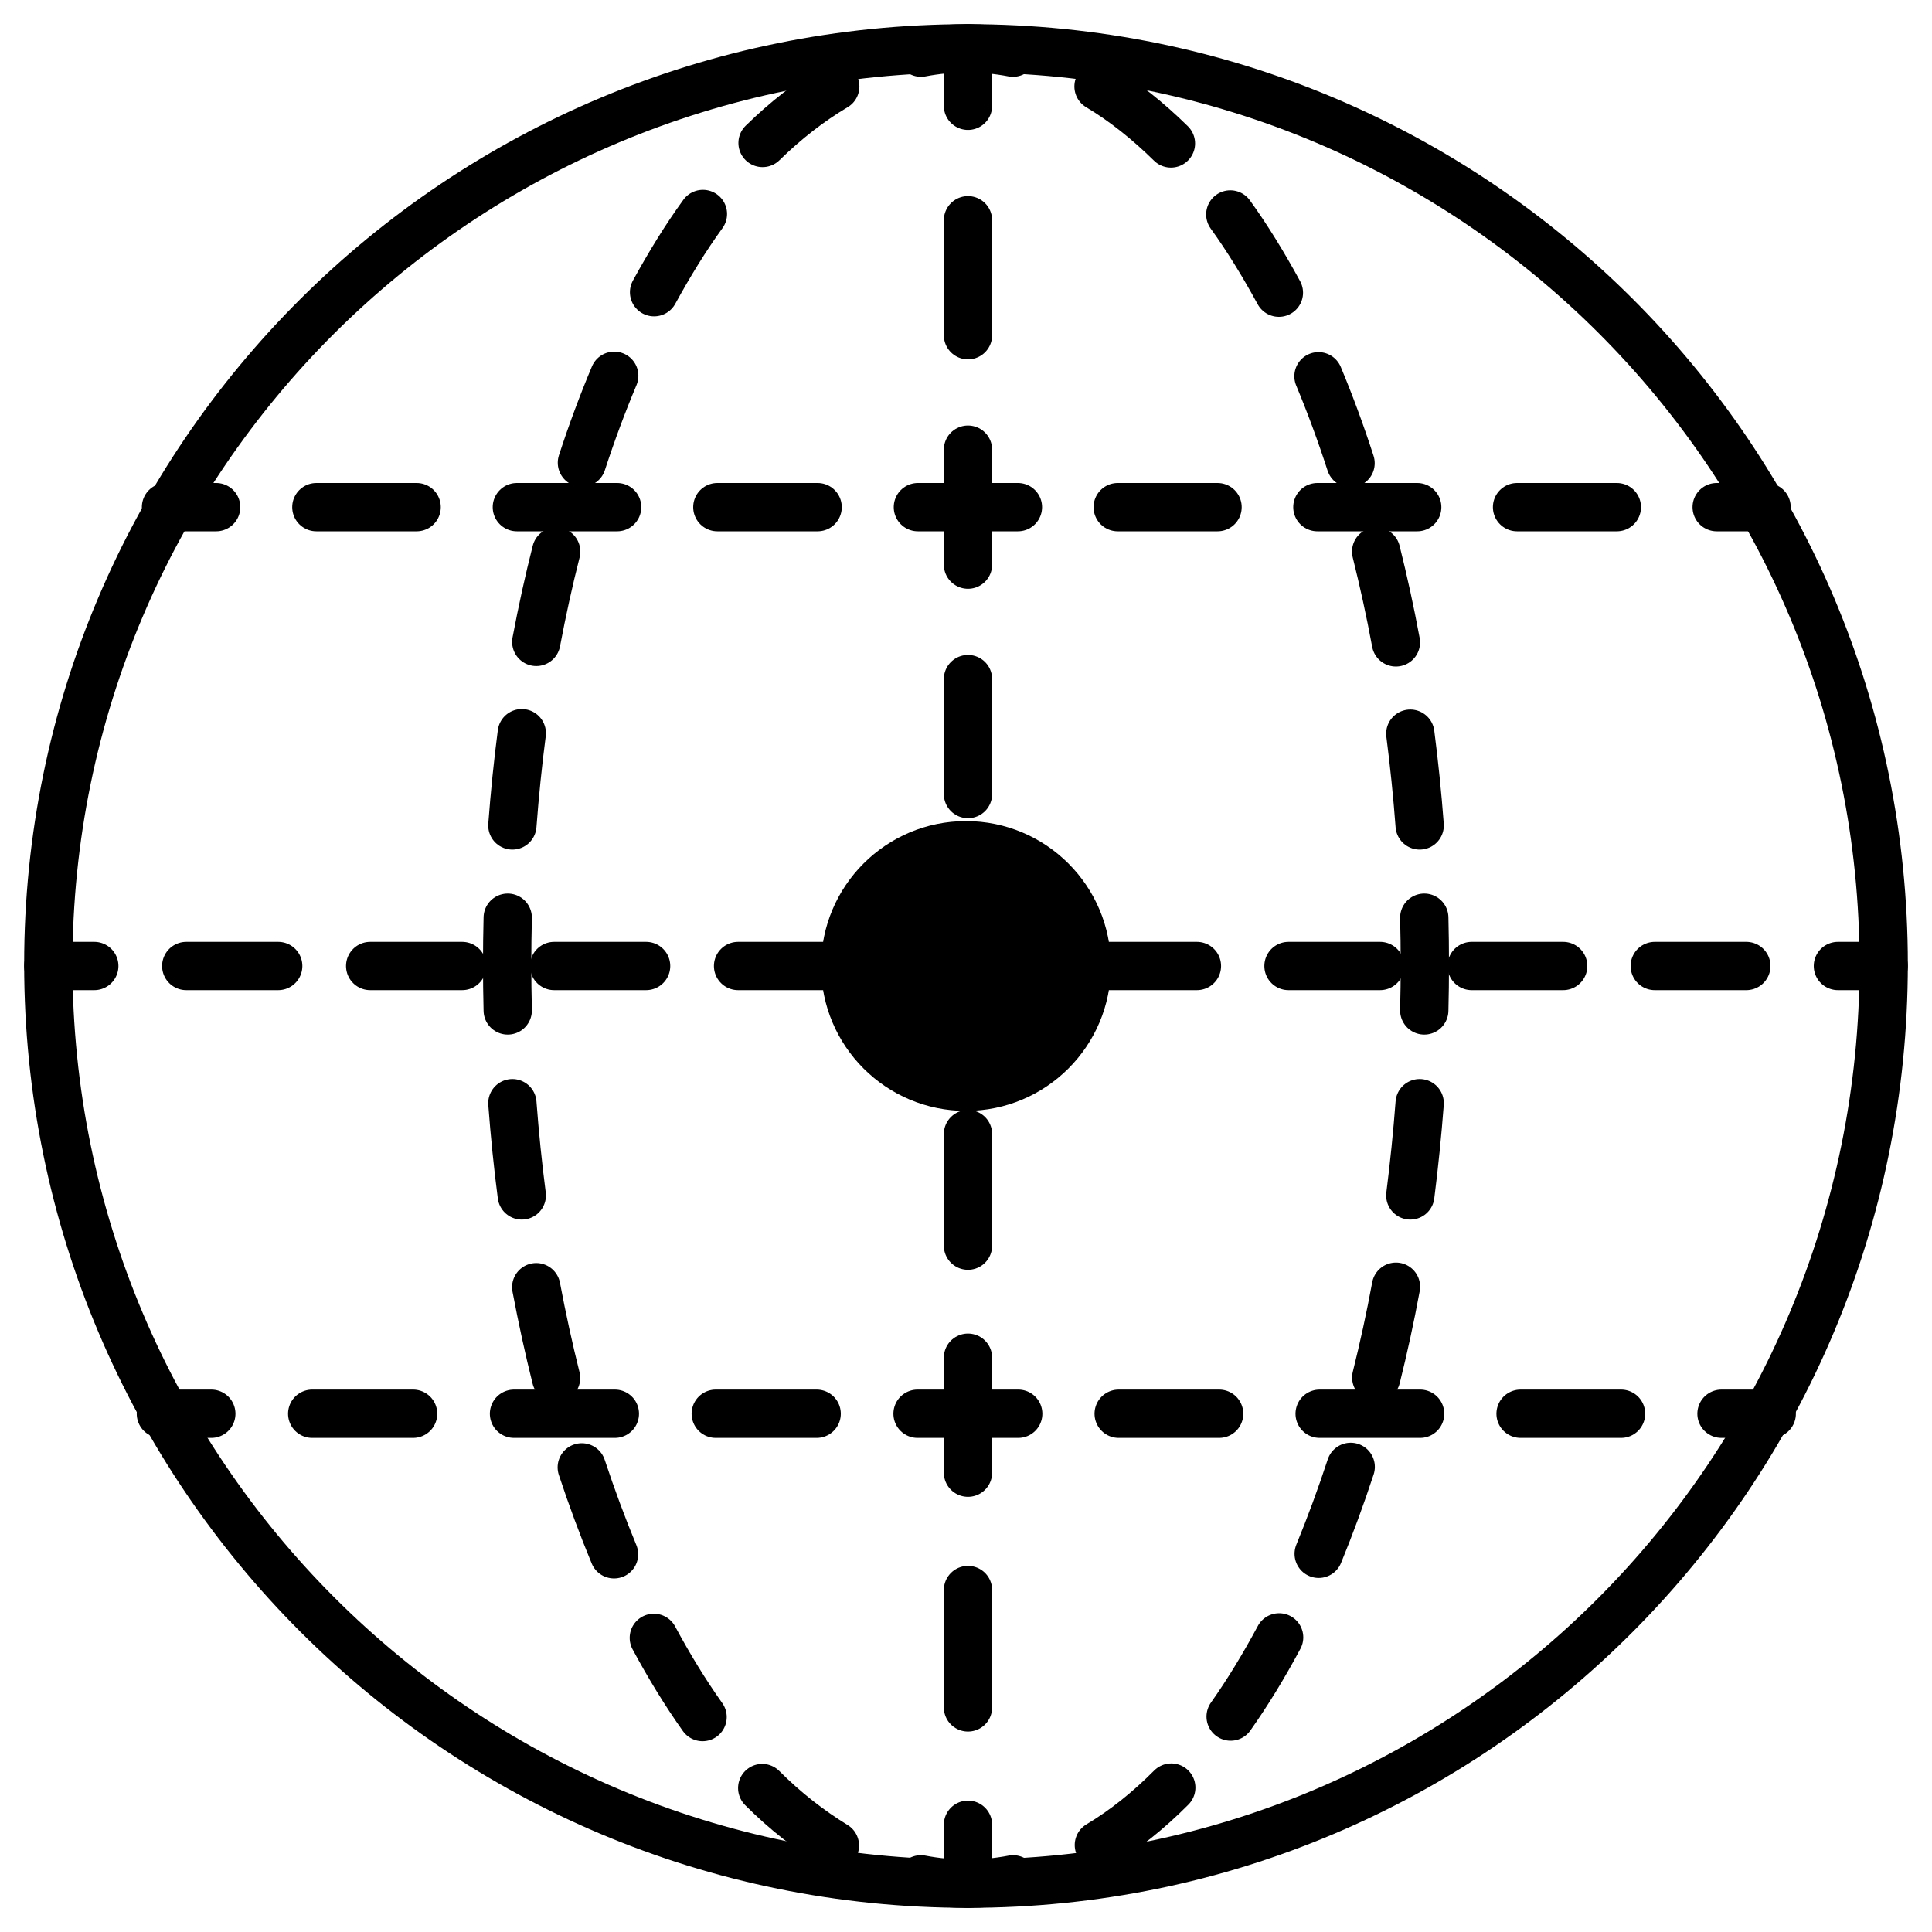
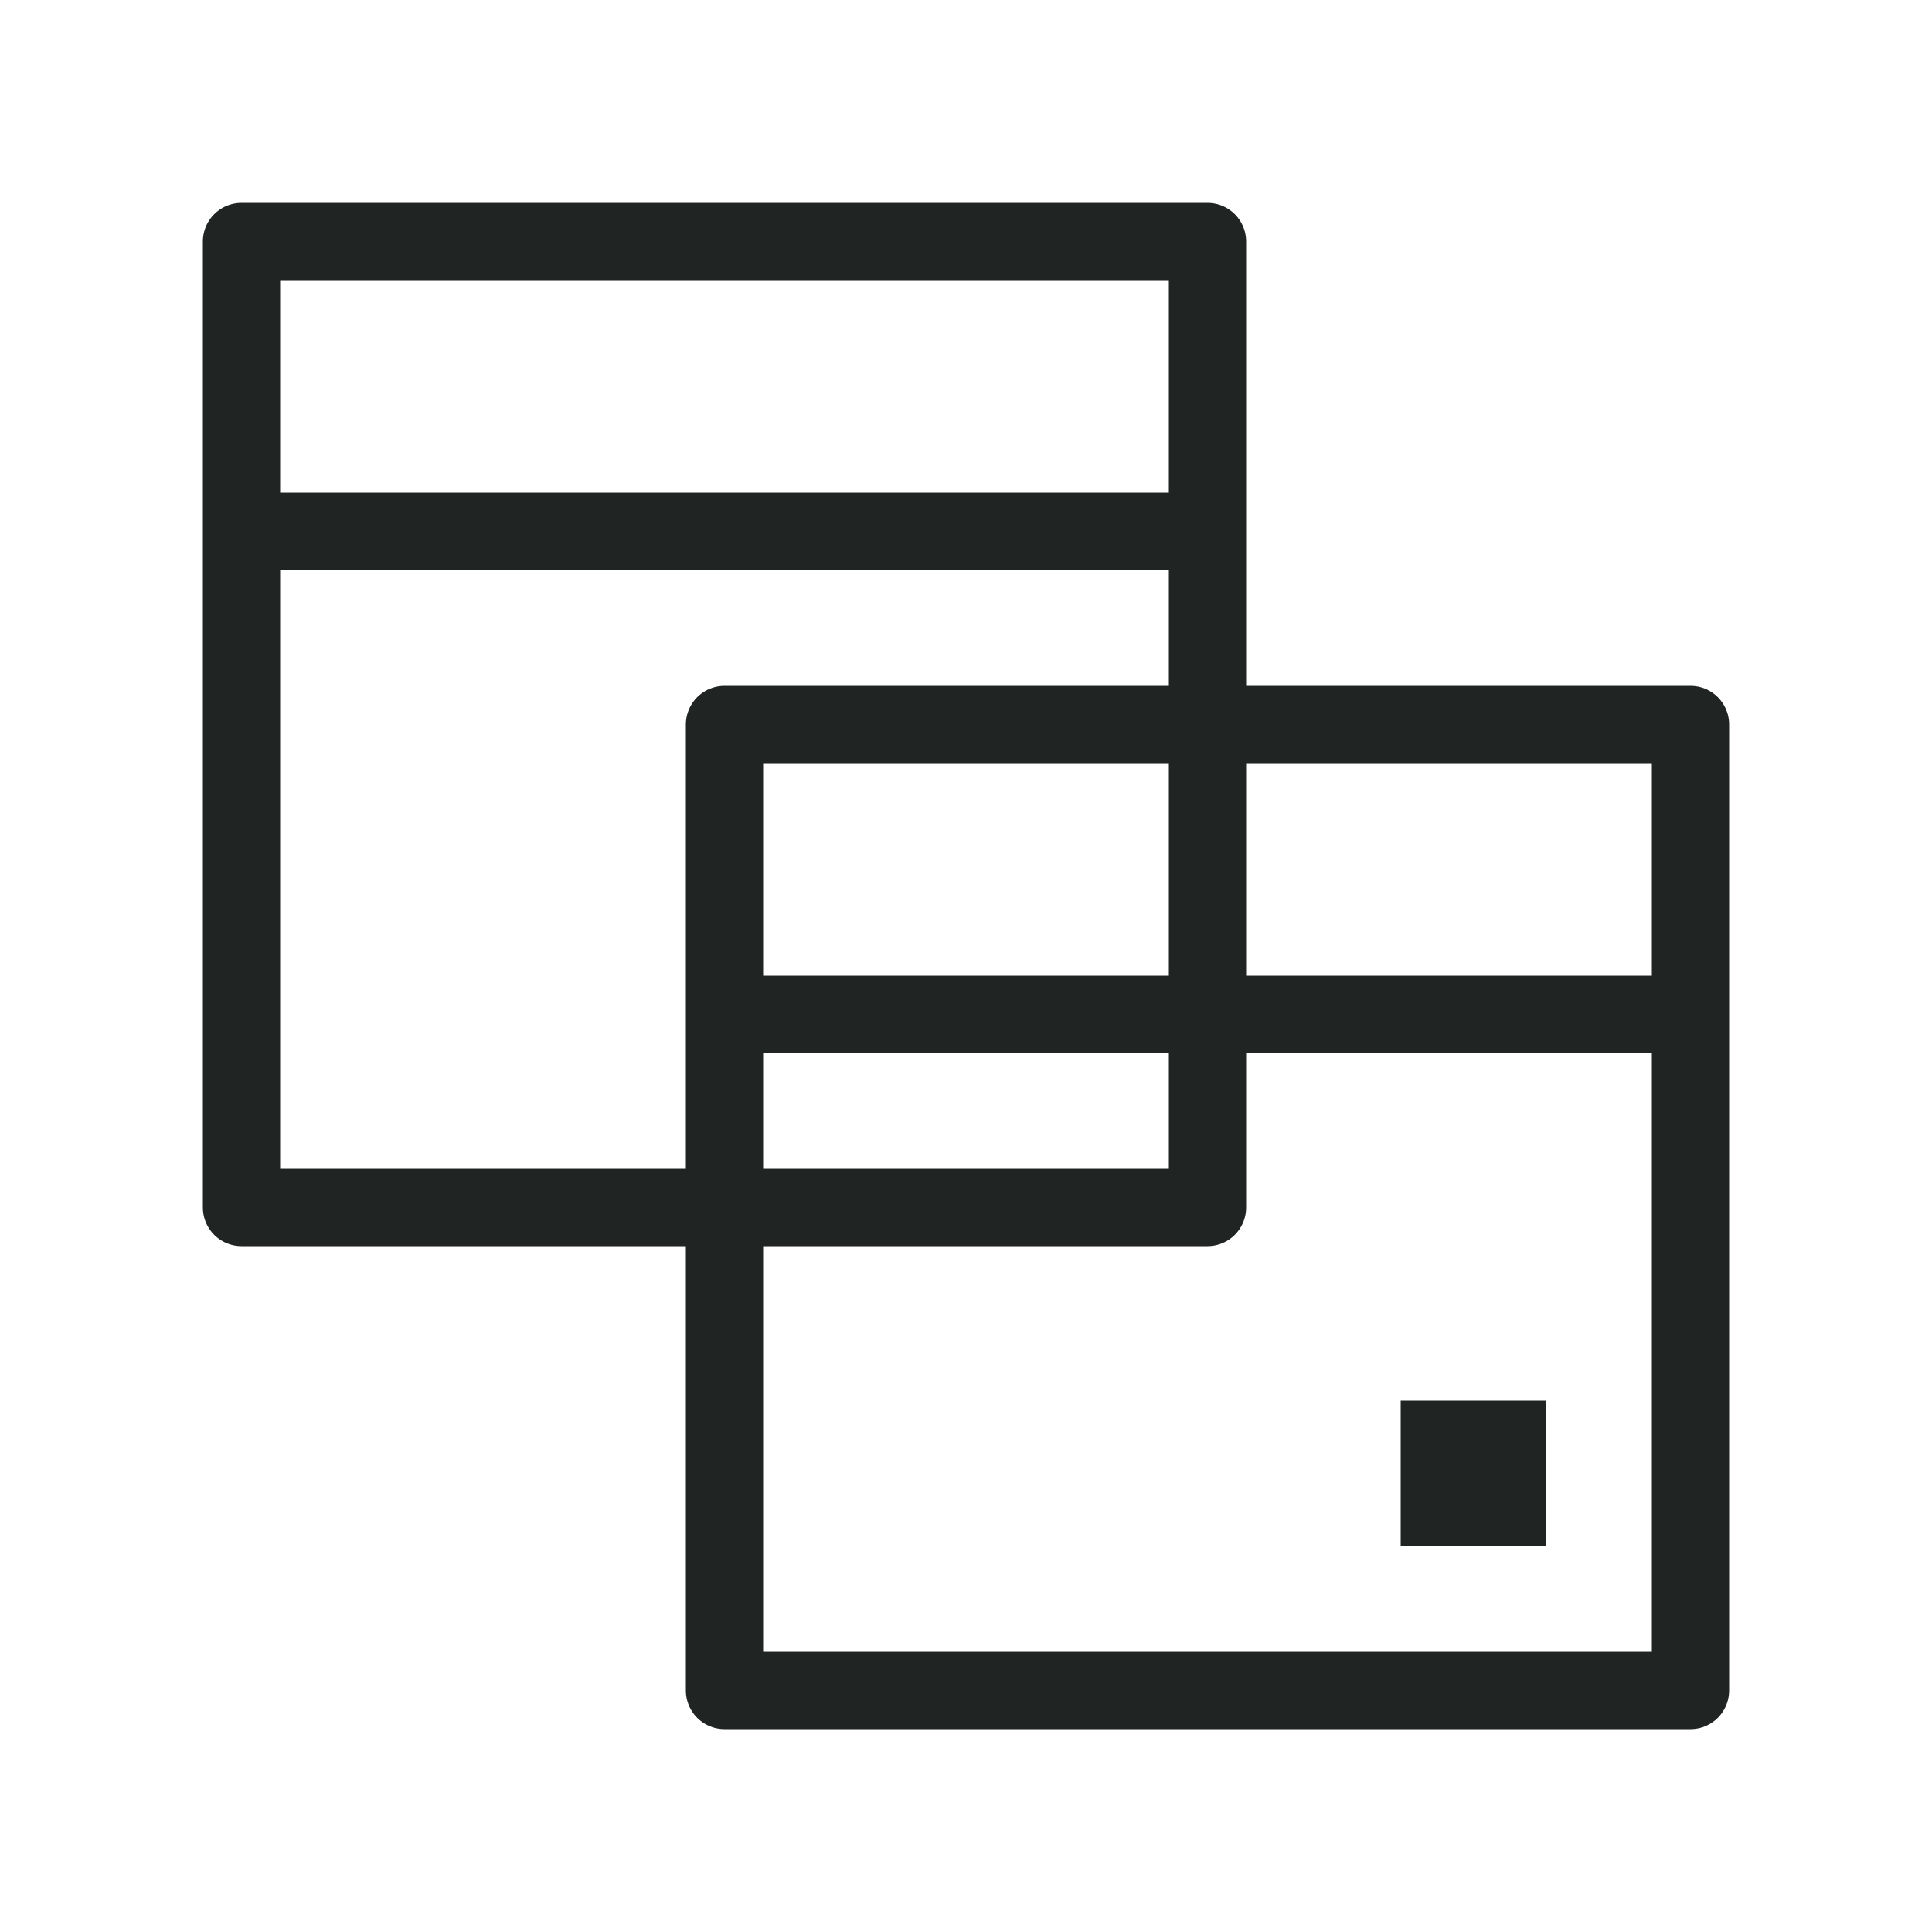
- <svg xmlns="http://www.w3.org/2000/svg" width="40" height="40" viewBox="390 1840 40 40" fill="none">
-   <g>
-     <path d="M410.041 1879C420.532 1879 429 1870.49 429 1859.96C429 1849.47 420.532 1841 410.041 1841C399.509 1841 391 1849.47 391 1859.96C391 1870.49 399.509 1879 410.041 1879Z" stroke-linecap="round" stroke-linejoin="round" stroke="black" />
-     <path d="M426.575 1850.5H425.542M410.041 1850.5H411.075M410.041 1850.5H409.004M410.041 1850.5V1849.31M410.041 1850.5V1851.69M393.437 1850.5H394.475M426.682 1869.27H425.642M410.041 1869.27H411.081M410.041 1869.27H408.997M410.041 1869.27V1868.11M410.041 1869.27V1870.49M393.331 1869.27H394.375M391 1860H391.952M410.041 1860V1858.81M410.041 1860V1861.16M410.041 1860H409.089M410.041 1860H410.989M429 1860H428.052M410.041 1841V1842.19M410.041 1879V1877.78M413.141 1850.5H415.208M417.275 1850.5H419.342M421.409 1850.5H423.475M396.55 1850.5H398.626M400.701 1850.5H402.777M404.852 1850.5H406.928M410.041 1844.56V1846.94M410.041 1854.06V1856.44M413.161 1869.27H415.241M417.322 1869.27H419.402M421.482 1869.27H423.562M396.464 1869.27H398.553M400.642 1869.27H402.73M404.819 1869.27H406.908M410.041 1863.48V1865.79M410.041 1872.92V1875.35M393.856 1860H395.76M397.664 1860H399.569M401.473 1860H403.377M405.281 1860H407.185M412.885 1860H414.781M416.677 1860H418.573M420.469 1860H422.364M424.26 1860H426.156" stroke-linecap="round" stroke-linejoin="round" stroke="black" />
-     <path d="M409.065 1878.91C409.379 1878.97 409.698 1879 410.021 1879C410.343 1879 410.661 1878.97 410.975 1878.91M407.286 1878.21C406.764 1877.89 406.261 1877.5 405.781 1877.02M404.546 1875.55C404.191 1875.05 403.854 1874.5 403.537 1873.91M402.713 1872.18C402.473 1871.6 402.25 1871 402.045 1870.38M401.513 1868.53C401.36 1867.92 401.223 1867.29 401.102 1866.65M400.803 1864.75C400.722 1864.13 400.657 1863.49 400.608 1862.84M400.512 1860.92C400.504 1860.6 400.5 1860.28 400.5 1859.96C400.5 1859.64 400.504 1859.32 400.512 1859M400.608 1857.09C400.657 1856.44 400.722 1855.8 400.803 1855.18M401.103 1853.29C401.224 1852.65 401.362 1852.02 401.515 1851.42M402.048 1849.58C402.253 1848.95 402.477 1848.35 402.717 1847.78M403.542 1846.05C403.859 1845.47 404.197 1844.92 404.553 1844.43M405.788 1842.96C406.268 1842.49 406.771 1842.1 407.293 1841.79M409.068 1841.09C409.381 1841.03 409.699 1841 410.021 1841C410.342 1841 410.659 1841.03 410.972 1841.09M412.744 1841.79C413.264 1842.1 413.765 1842.5 414.243 1842.97M415.472 1844.44C415.826 1844.93 416.162 1845.48 416.478 1846.06M417.298 1847.79C417.536 1848.36 417.758 1848.96 417.962 1849.59M418.492 1851.42C418.644 1852.03 418.781 1852.65 418.901 1853.3M419.199 1855.19C419.279 1855.81 419.344 1856.44 419.393 1857.09M419.488 1859C419.496 1859.32 419.5 1859.64 419.5 1859.96C419.5 1860.28 419.496 1860.6 419.488 1860.92M419.393 1862.84C419.344 1863.48 419.279 1864.12 419.199 1864.75M418.902 1866.64C418.782 1867.29 418.646 1867.91 418.494 1868.52M417.965 1870.37C417.761 1870.99 417.54 1871.59 417.302 1872.17M416.483 1873.9C416.167 1874.49 415.832 1875.04 415.479 1875.54M414.25 1877.01C413.772 1877.49 413.271 1877.89 412.751 1878.2" stroke-linecap="round" stroke-linejoin="round" stroke="black" />
-     <circle cx="410" cy="1860" r="3" fill="black" />
-   </g>
-   <defs />
+ <svg xmlns="http://www.w3.org/2000/svg" width="40" height="40" viewBox="0 0 40 40" fill="none">
+   <path d="M5 5H25V25H5ZM15 15H35V35H15ZM5 11H25M15 21H35" stroke="#202523" stroke-width="1.6" stroke-linecap="round" stroke-linejoin="round" />
+   <rect x="29" y="29" width="3" height="3" rx="0" fill="#202523" />
</svg>
